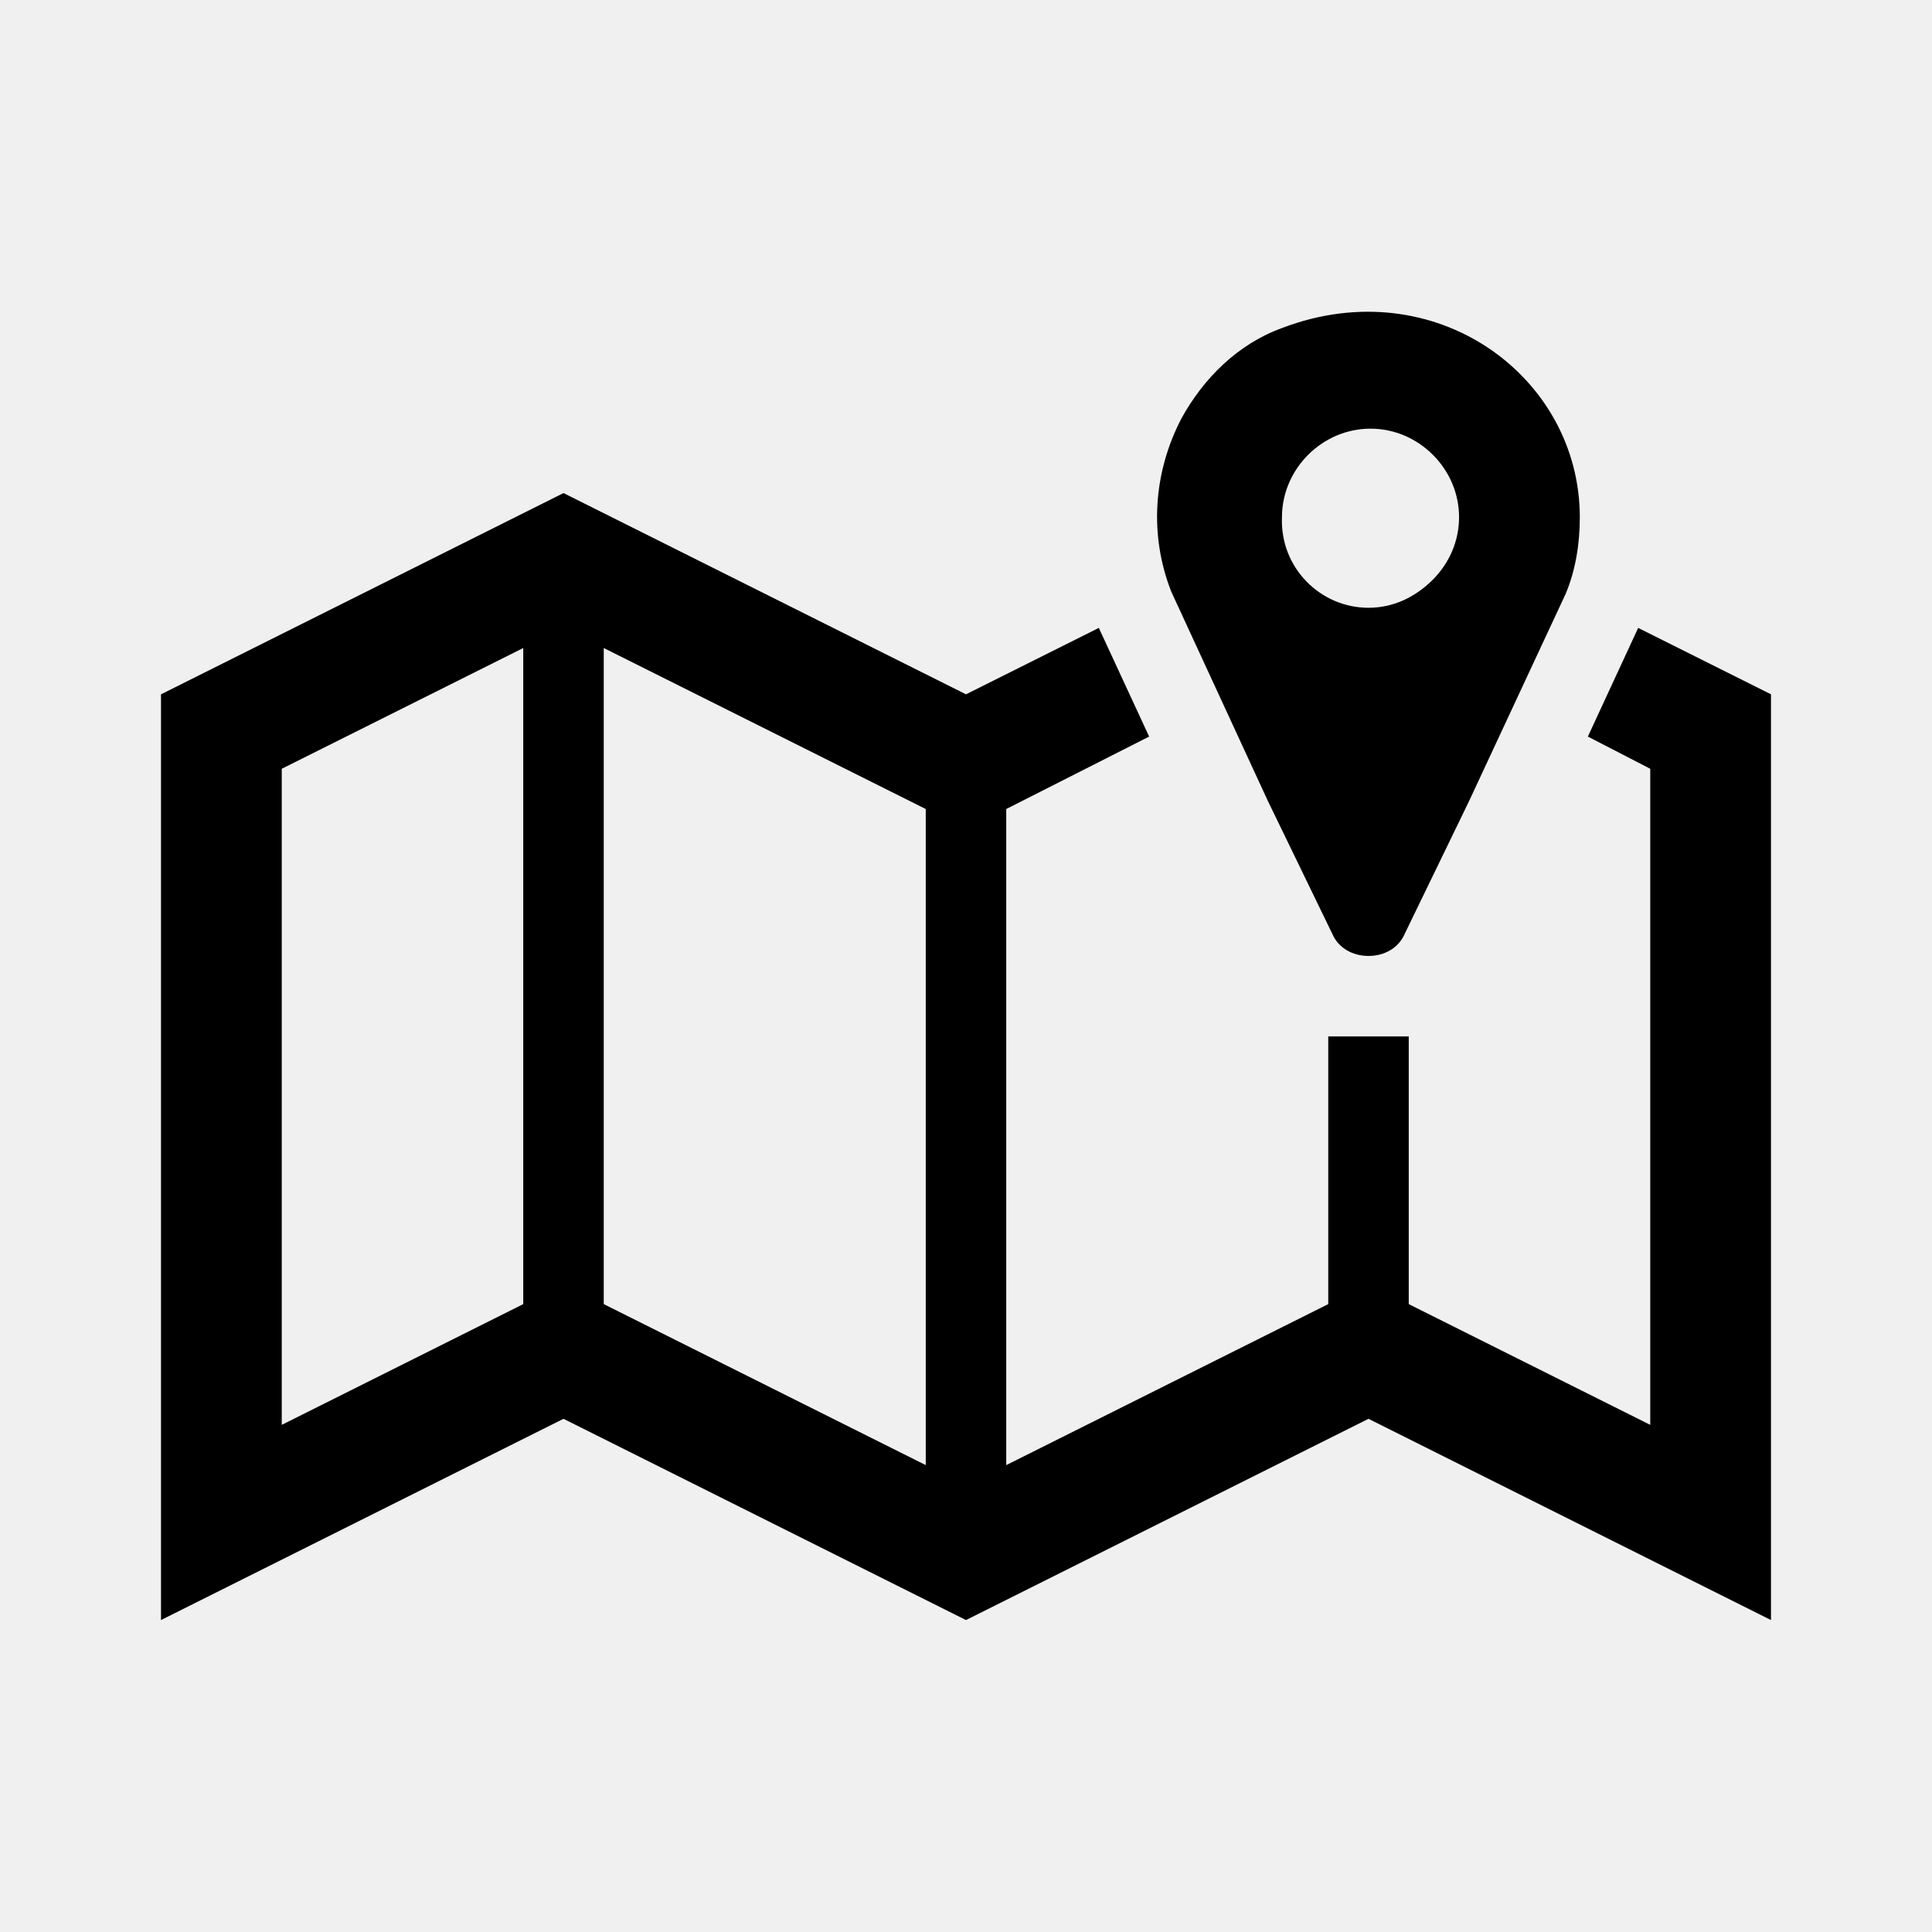
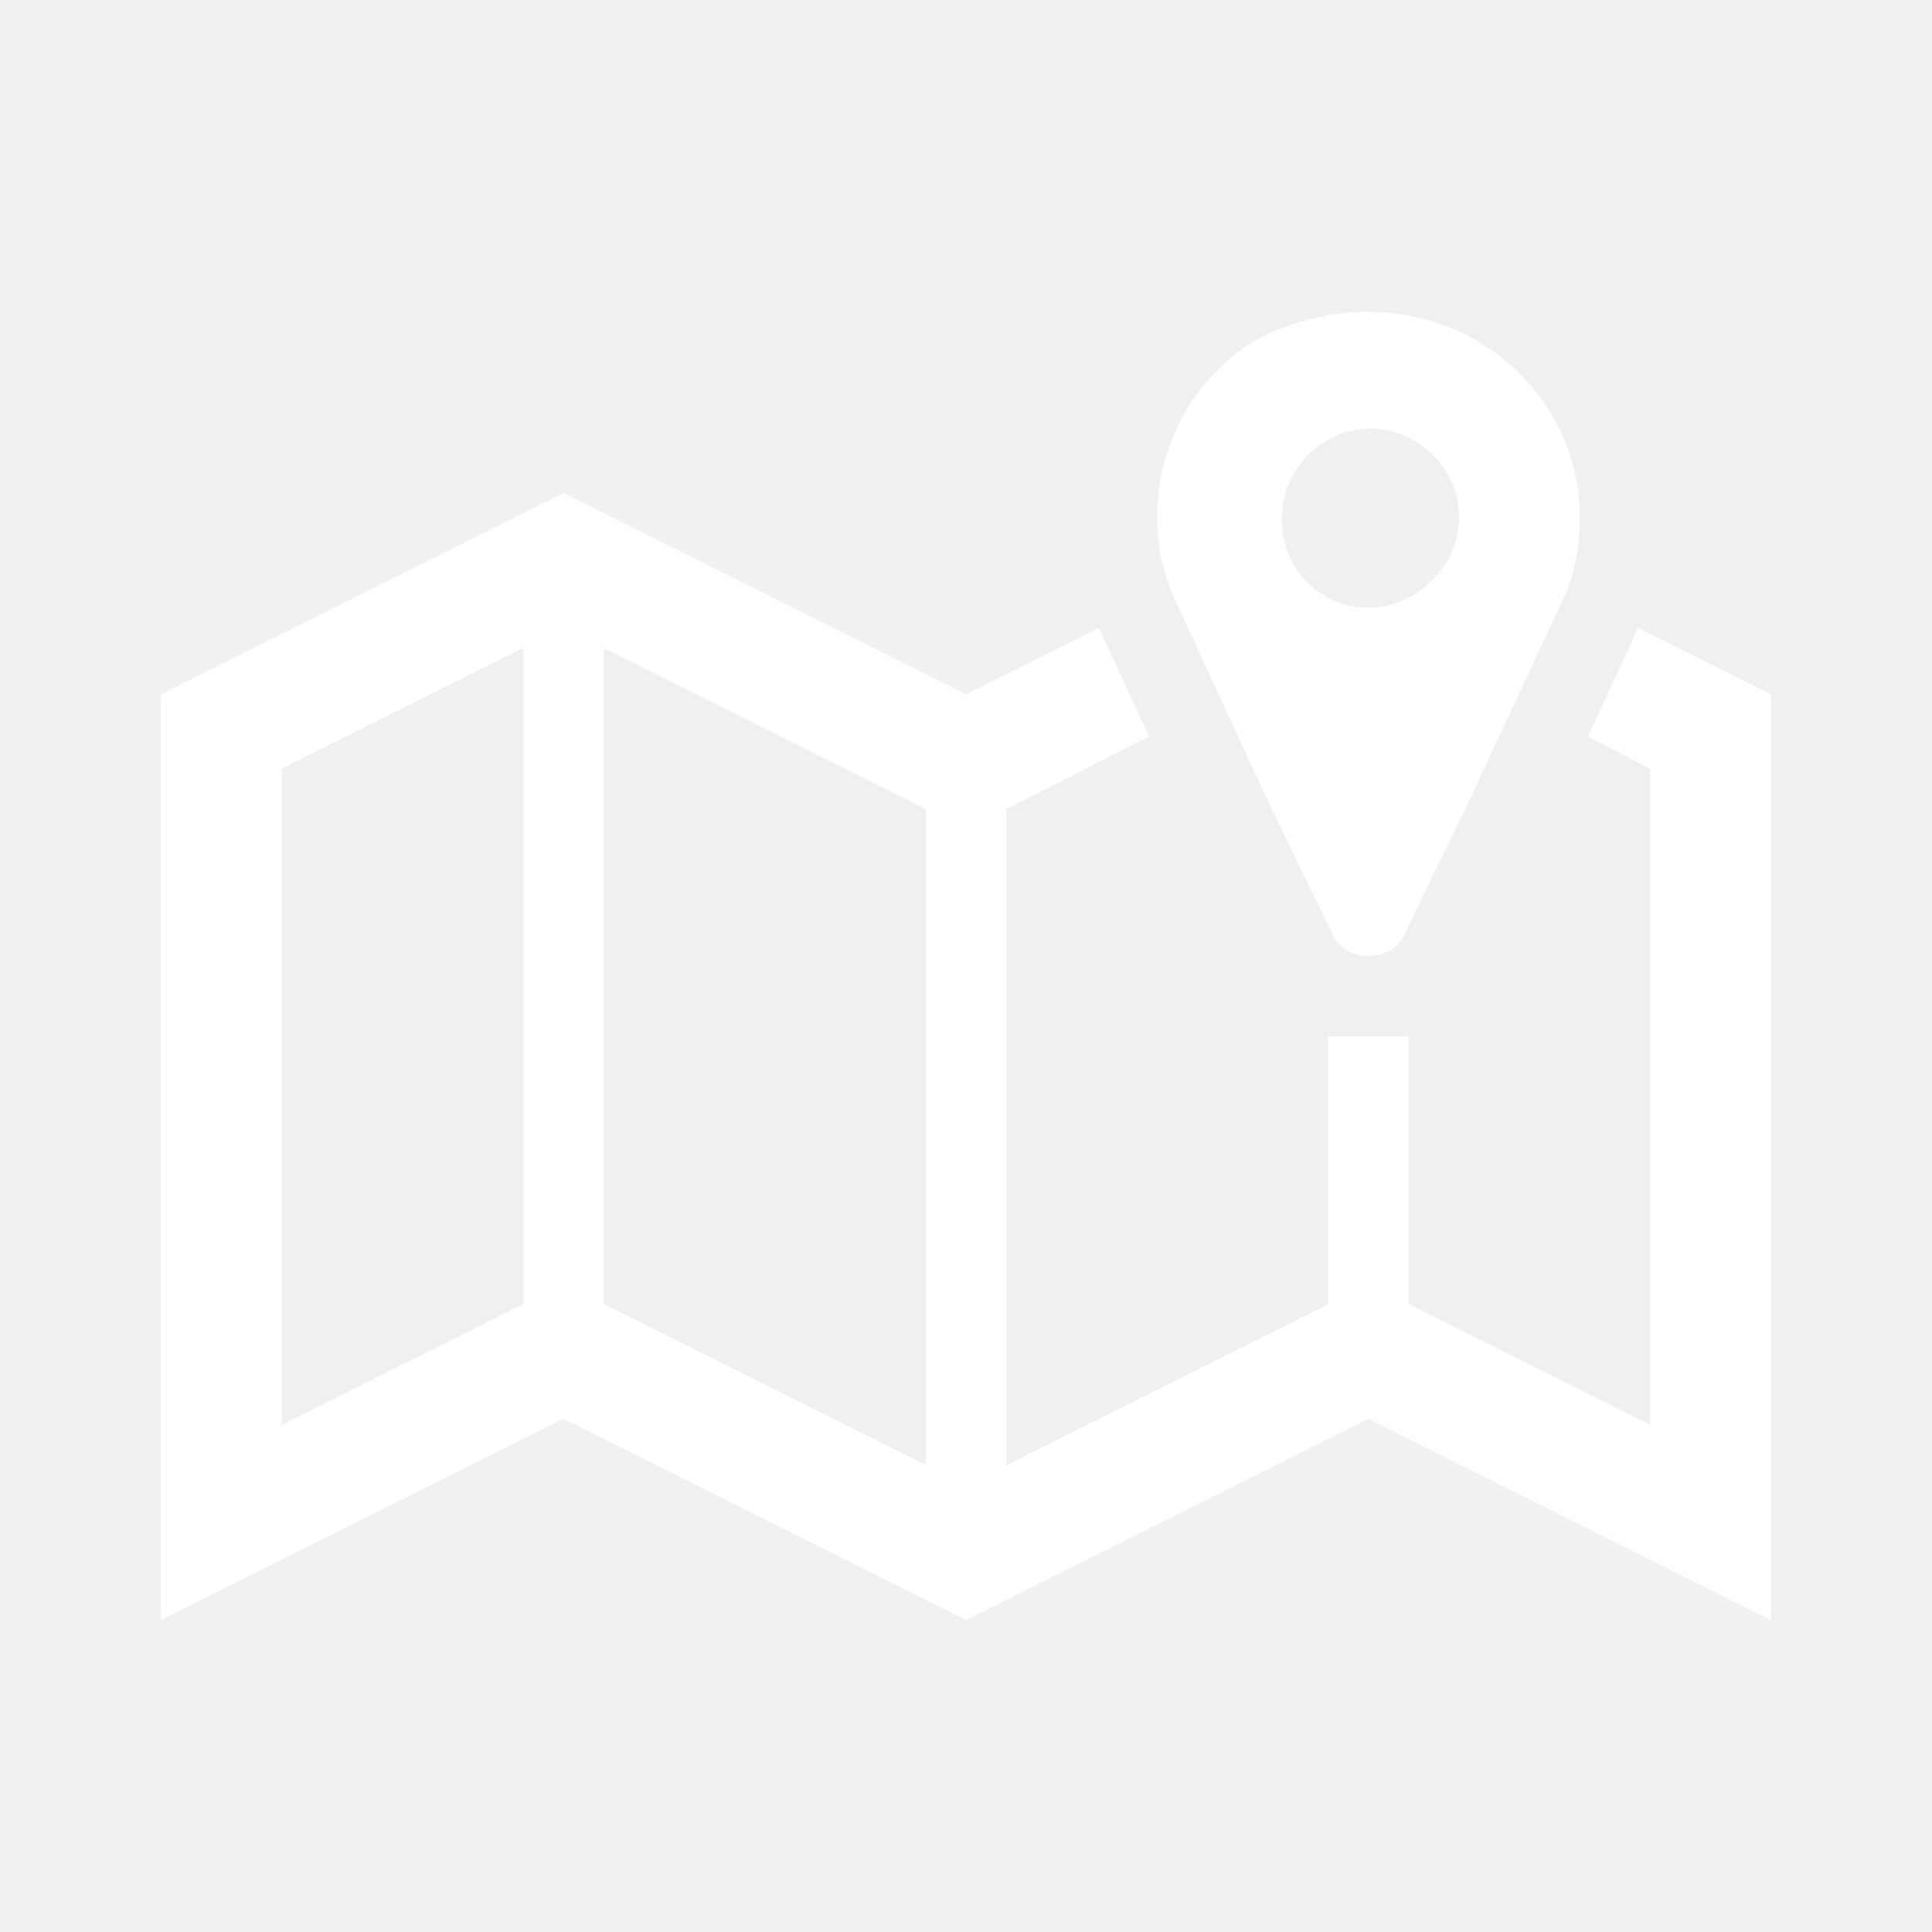
<svg xmlns="http://www.w3.org/2000/svg" width="96" height="96" xml:space="preserve" overflow="hidden">
  <g transform="translate(-451 -142)">
-     <path d="M519 172.2C516.6 172.2 514.6 170.2 514.7 167.7 514.7 165.3 516.7 163.3 519.1 163.3 521.5 163.3 523.5 165.3 523.5 167.7 523.5 168.9 523 170 522.2 170.8 521.3 171.7 520.2 172.2 519 172.2ZM514.7 158.3C512.5 159.1 510.8 160.8 509.7 162.8 508.3 165.5 508.1 168.6 509.2 171.4L514 181.8 517.2 188.4C517.5 189.1 518.2 189.5 519 189.5 519.8 189.5 520.5 189.1 520.8 188.4L524 181.8 528.8 171.5C529.3 170.3 529.5 169 529.5 167.7 529.5 160.7 522.3 155.4 514.7 158.3Z" />
-     <path d="M497 214.8 481 206.8 481 174.2 497 182.2 497 214.8ZM477 206.8 465 212.8 465 180.2 477 174.2 477 206.8ZM532.4 173.2 532.4 173.2 529.9 178.6 533 180.2 533 212.8 521 206.8 521 193.5 517 193.5 517 206.8 501 214.8 501 182.2 508.1 178.6 505.6 173.2 499 176.5 479 166.5 459 176.5 459 222.5 479 212.5 499 222.5 519 212.5 539 222.5 539 176.5 532.4 173.2Z" />
+     <path d="M519 172.2C516.6 172.2 514.6 170.2 514.7 167.7 514.7 165.3 516.7 163.3 519.1 163.3 521.5 163.3 523.5 165.3 523.5 167.7 523.5 168.9 523 170 522.2 170.8 521.3 171.7 520.2 172.2 519 172.2ZM514.7 158.3C512.5 159.1 510.8 160.8 509.7 162.8 508.3 165.5 508.1 168.6 509.2 171.4L514 181.8 517.2 188.4C517.5 189.1 518.2 189.5 519 189.5 519.8 189.5 520.5 189.1 520.8 188.4L524 181.8 528.8 171.5C529.3 170.3 529.5 169 529.5 167.7 529.5 160.7 522.3 155.4 514.7 158.3Z" fill="white" />
+     <path d="M497 214.8 481 206.8 481 174.2 497 182.2 497 214.8ZM477 206.8 465 212.8 465 180.2 477 174.2 477 206.8ZM532.4 173.2 532.4 173.2 529.9 178.6 533 180.2 533 212.8 521 206.8 521 193.5 517 193.5 517 206.8 501 214.8 501 182.2 508.1 178.6 505.6 173.2 499 176.5 479 166.5 459 176.5 459 222.5 479 212.5 499 222.5 519 212.5 539 222.5 539 176.5 532.4 173.2Z" fill="white" />
  </g>
</svg>
